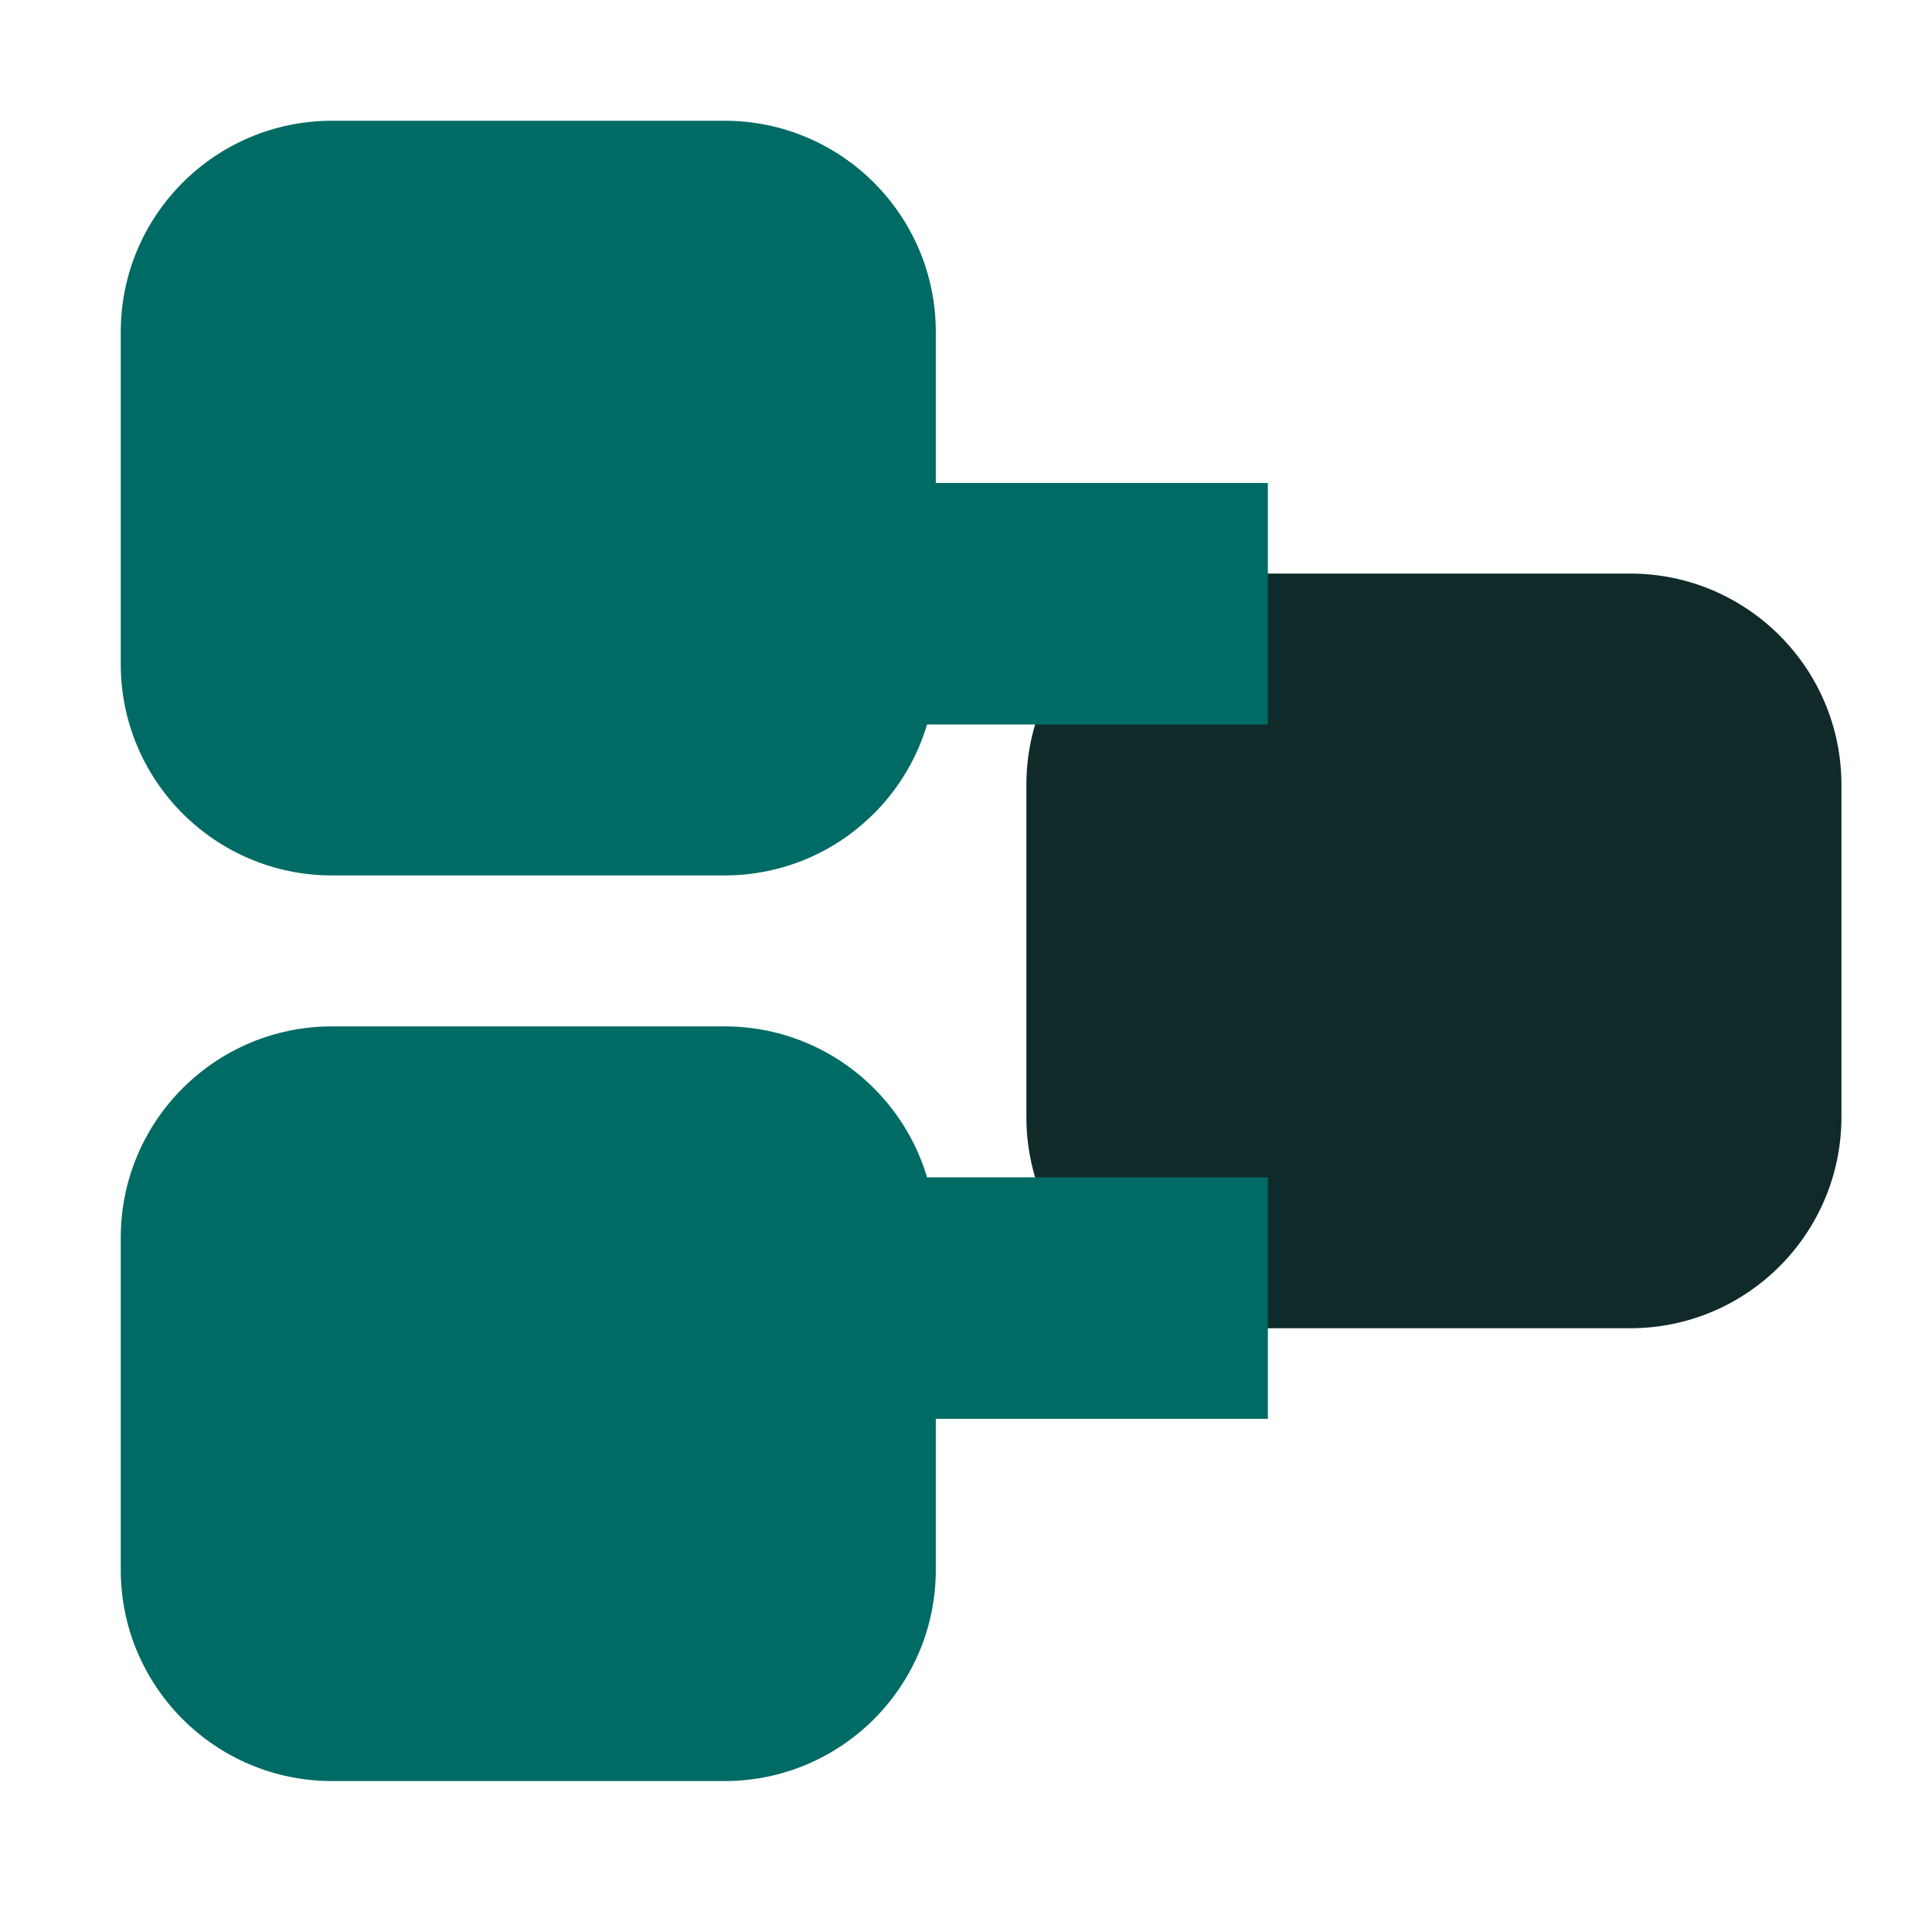
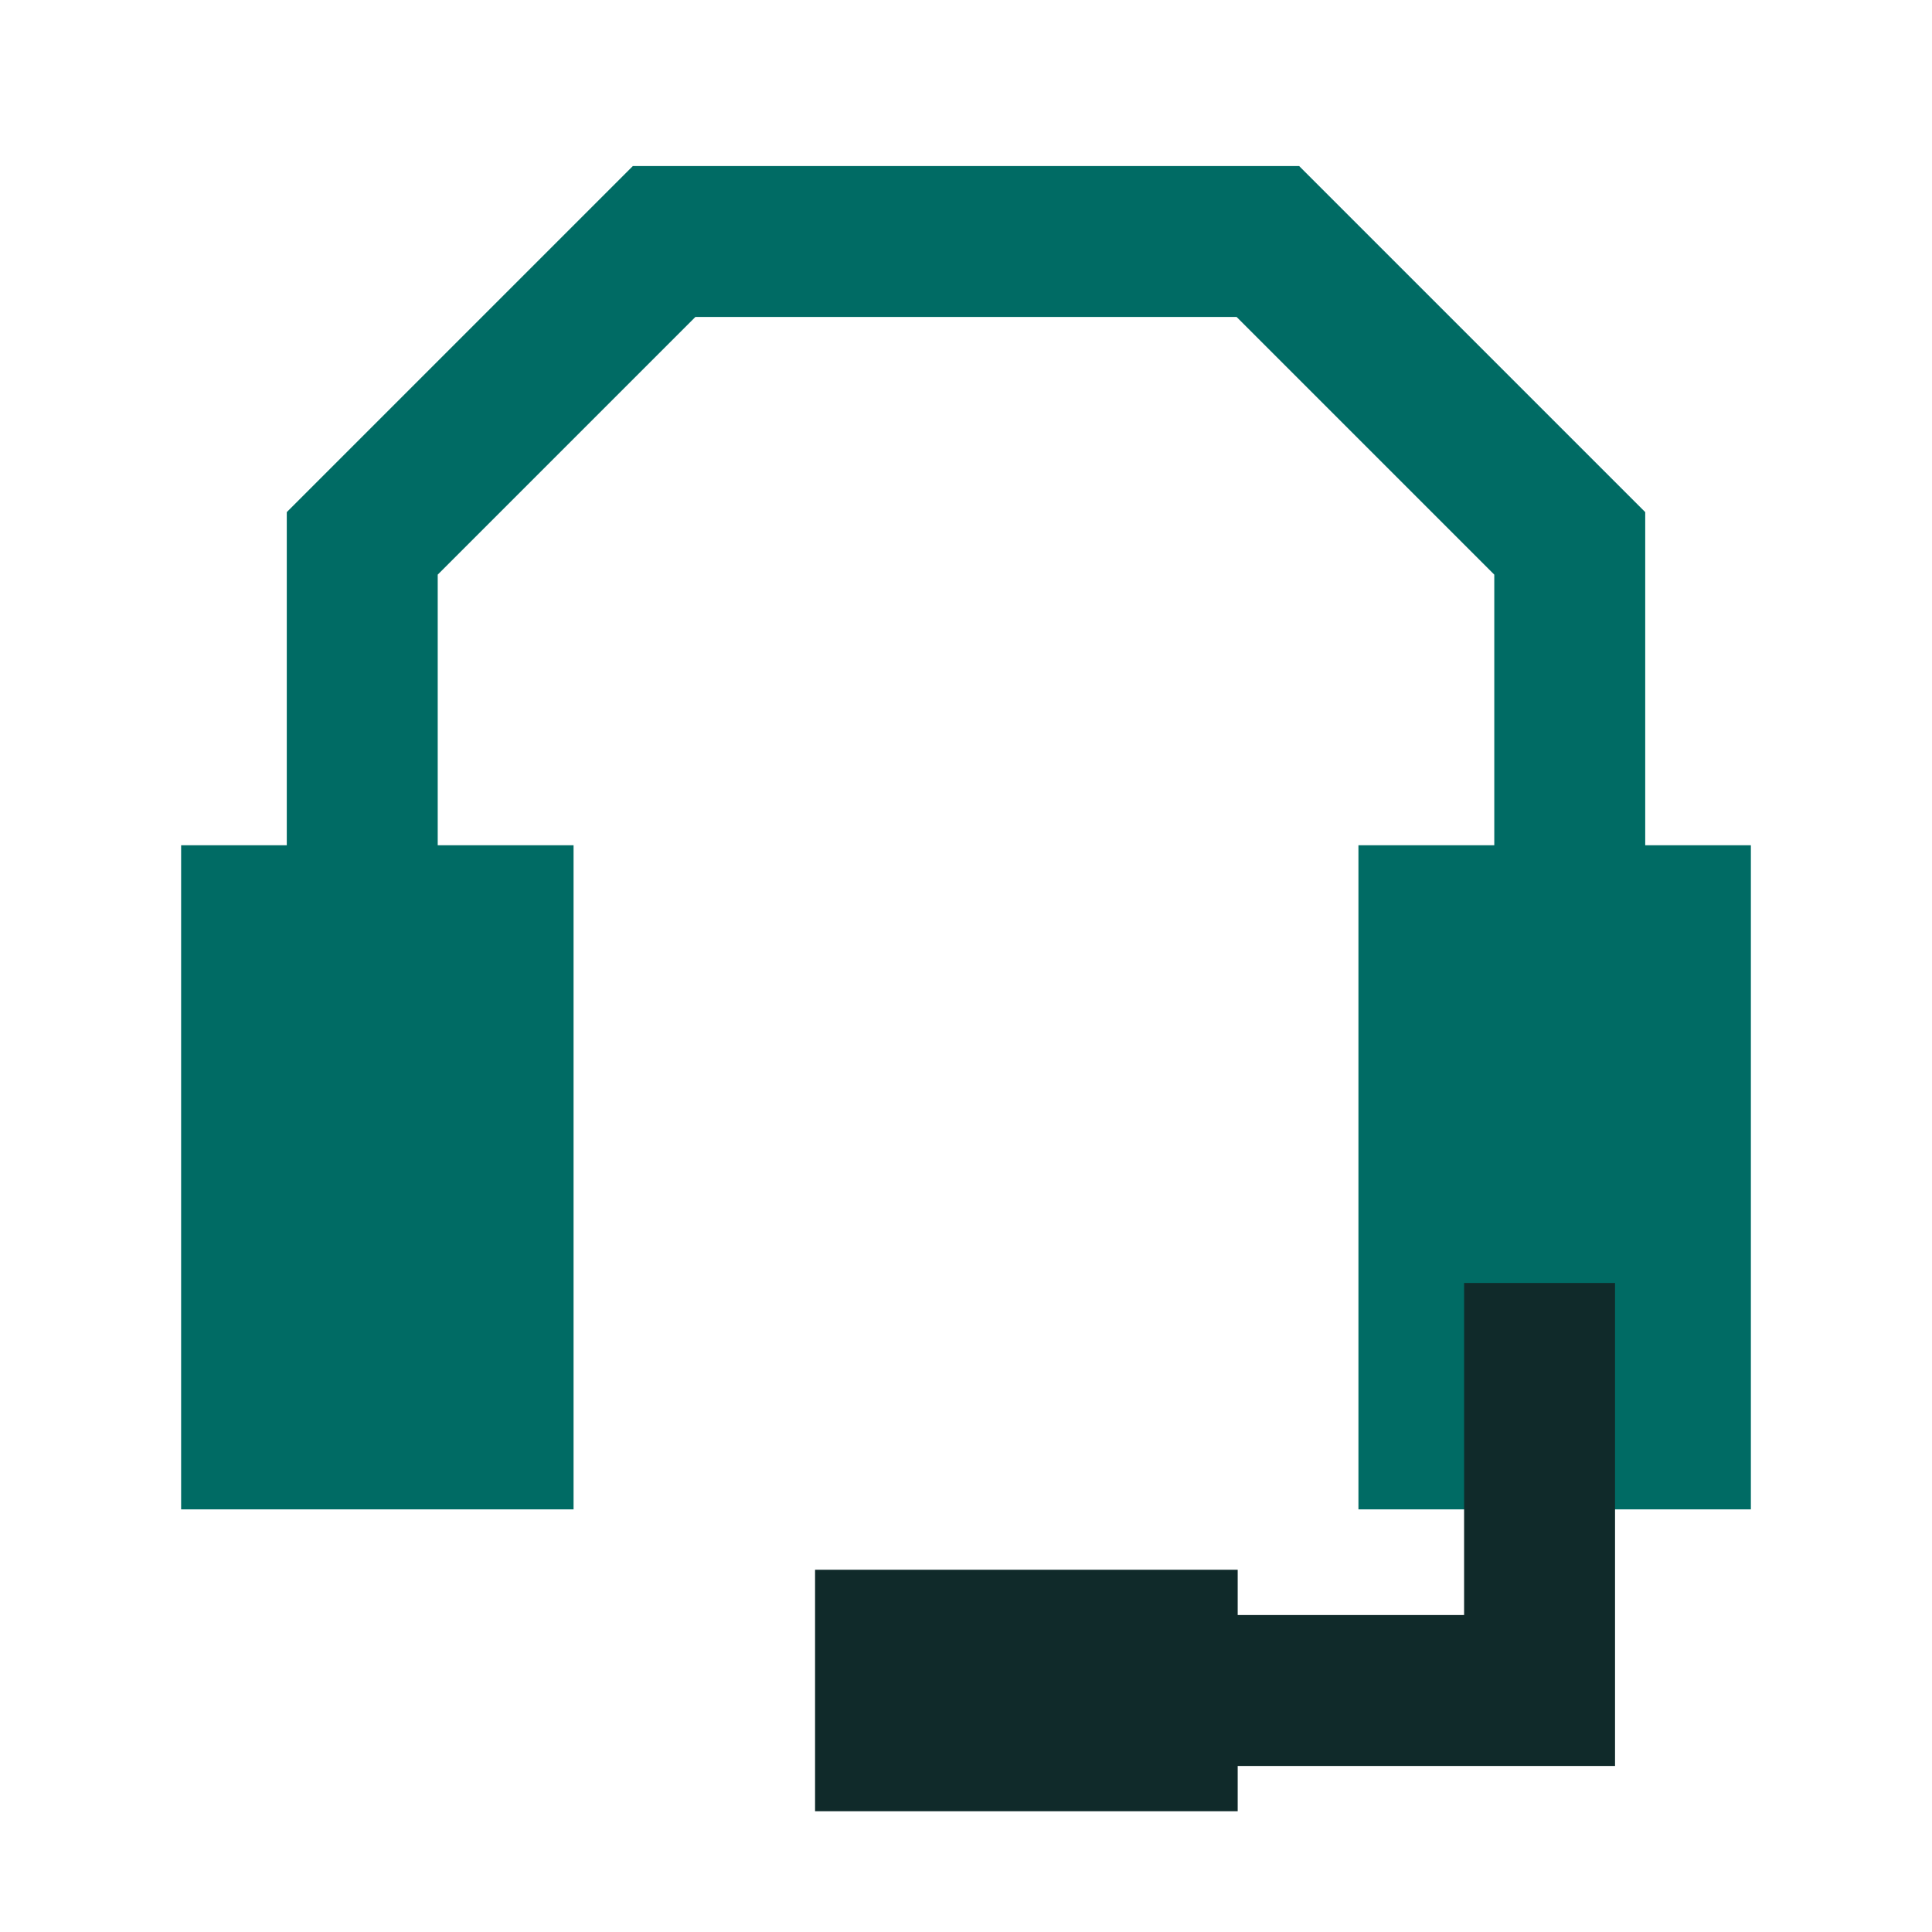
<svg xmlns="http://www.w3.org/2000/svg" viewBox="0 0 64 64" role="img" aria-labelledby="title">
-   <g fill="#006b64">
-     <rect x="4" y="4" width="27" height="25" rx="7" />
-     <rect x="4" y="34" width="27" height="25" rx="7" />
-     <rect x="34" y="19" width="27" height="25" rx="7" fill="#102a2a" />
-     <path d="M22 16h20v8H22zM22 39h20v8H22z" />
+   <g>
+     <path d="M12 35V18L22 8H42L52 18V35" fill="none" stroke="#006b64" stroke-width="5" stroke-linecap="square" stroke-linejoin="miter" />
+     <path d="M6 28h13v22H6zM45 28h13v22H45z" fill="#006b64" />
+     <path d="M51 45v11H36" fill="none" stroke="#102a2a" stroke-width="5" stroke-linecap="square" />
+     <path d="M27 52h14v8H27z" fill="#102a2a" />
  </g>
</svg>
